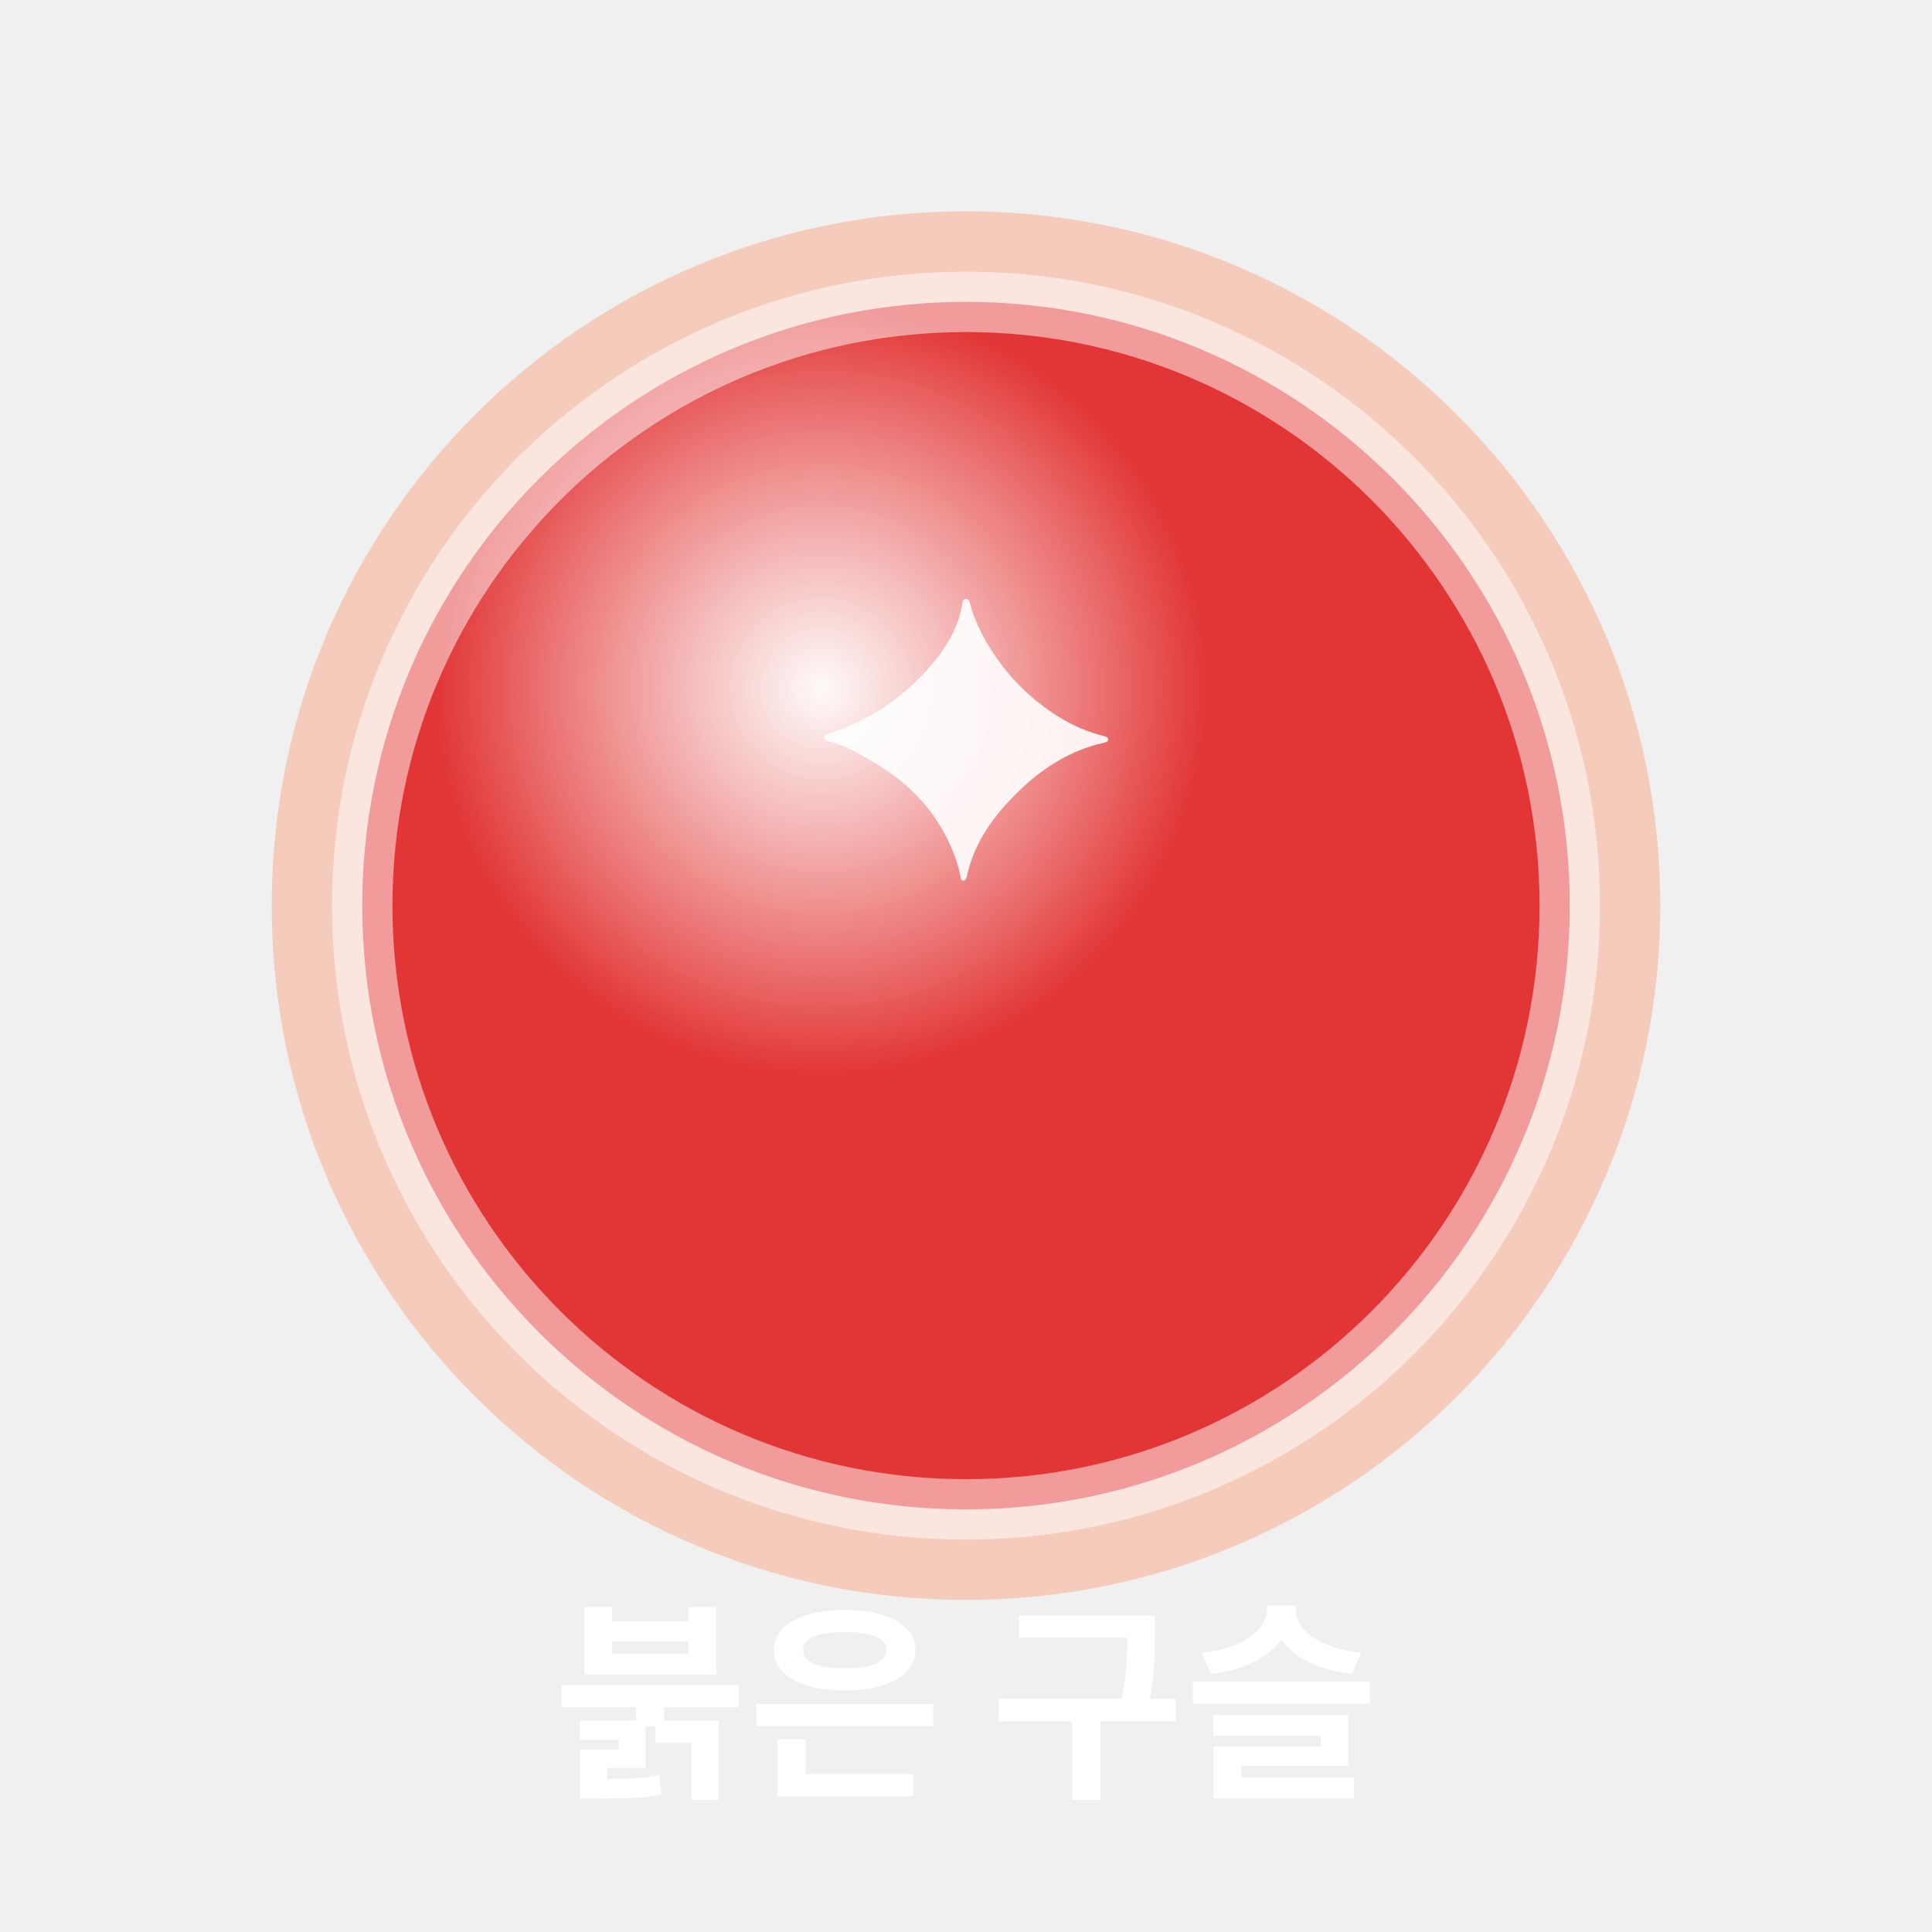
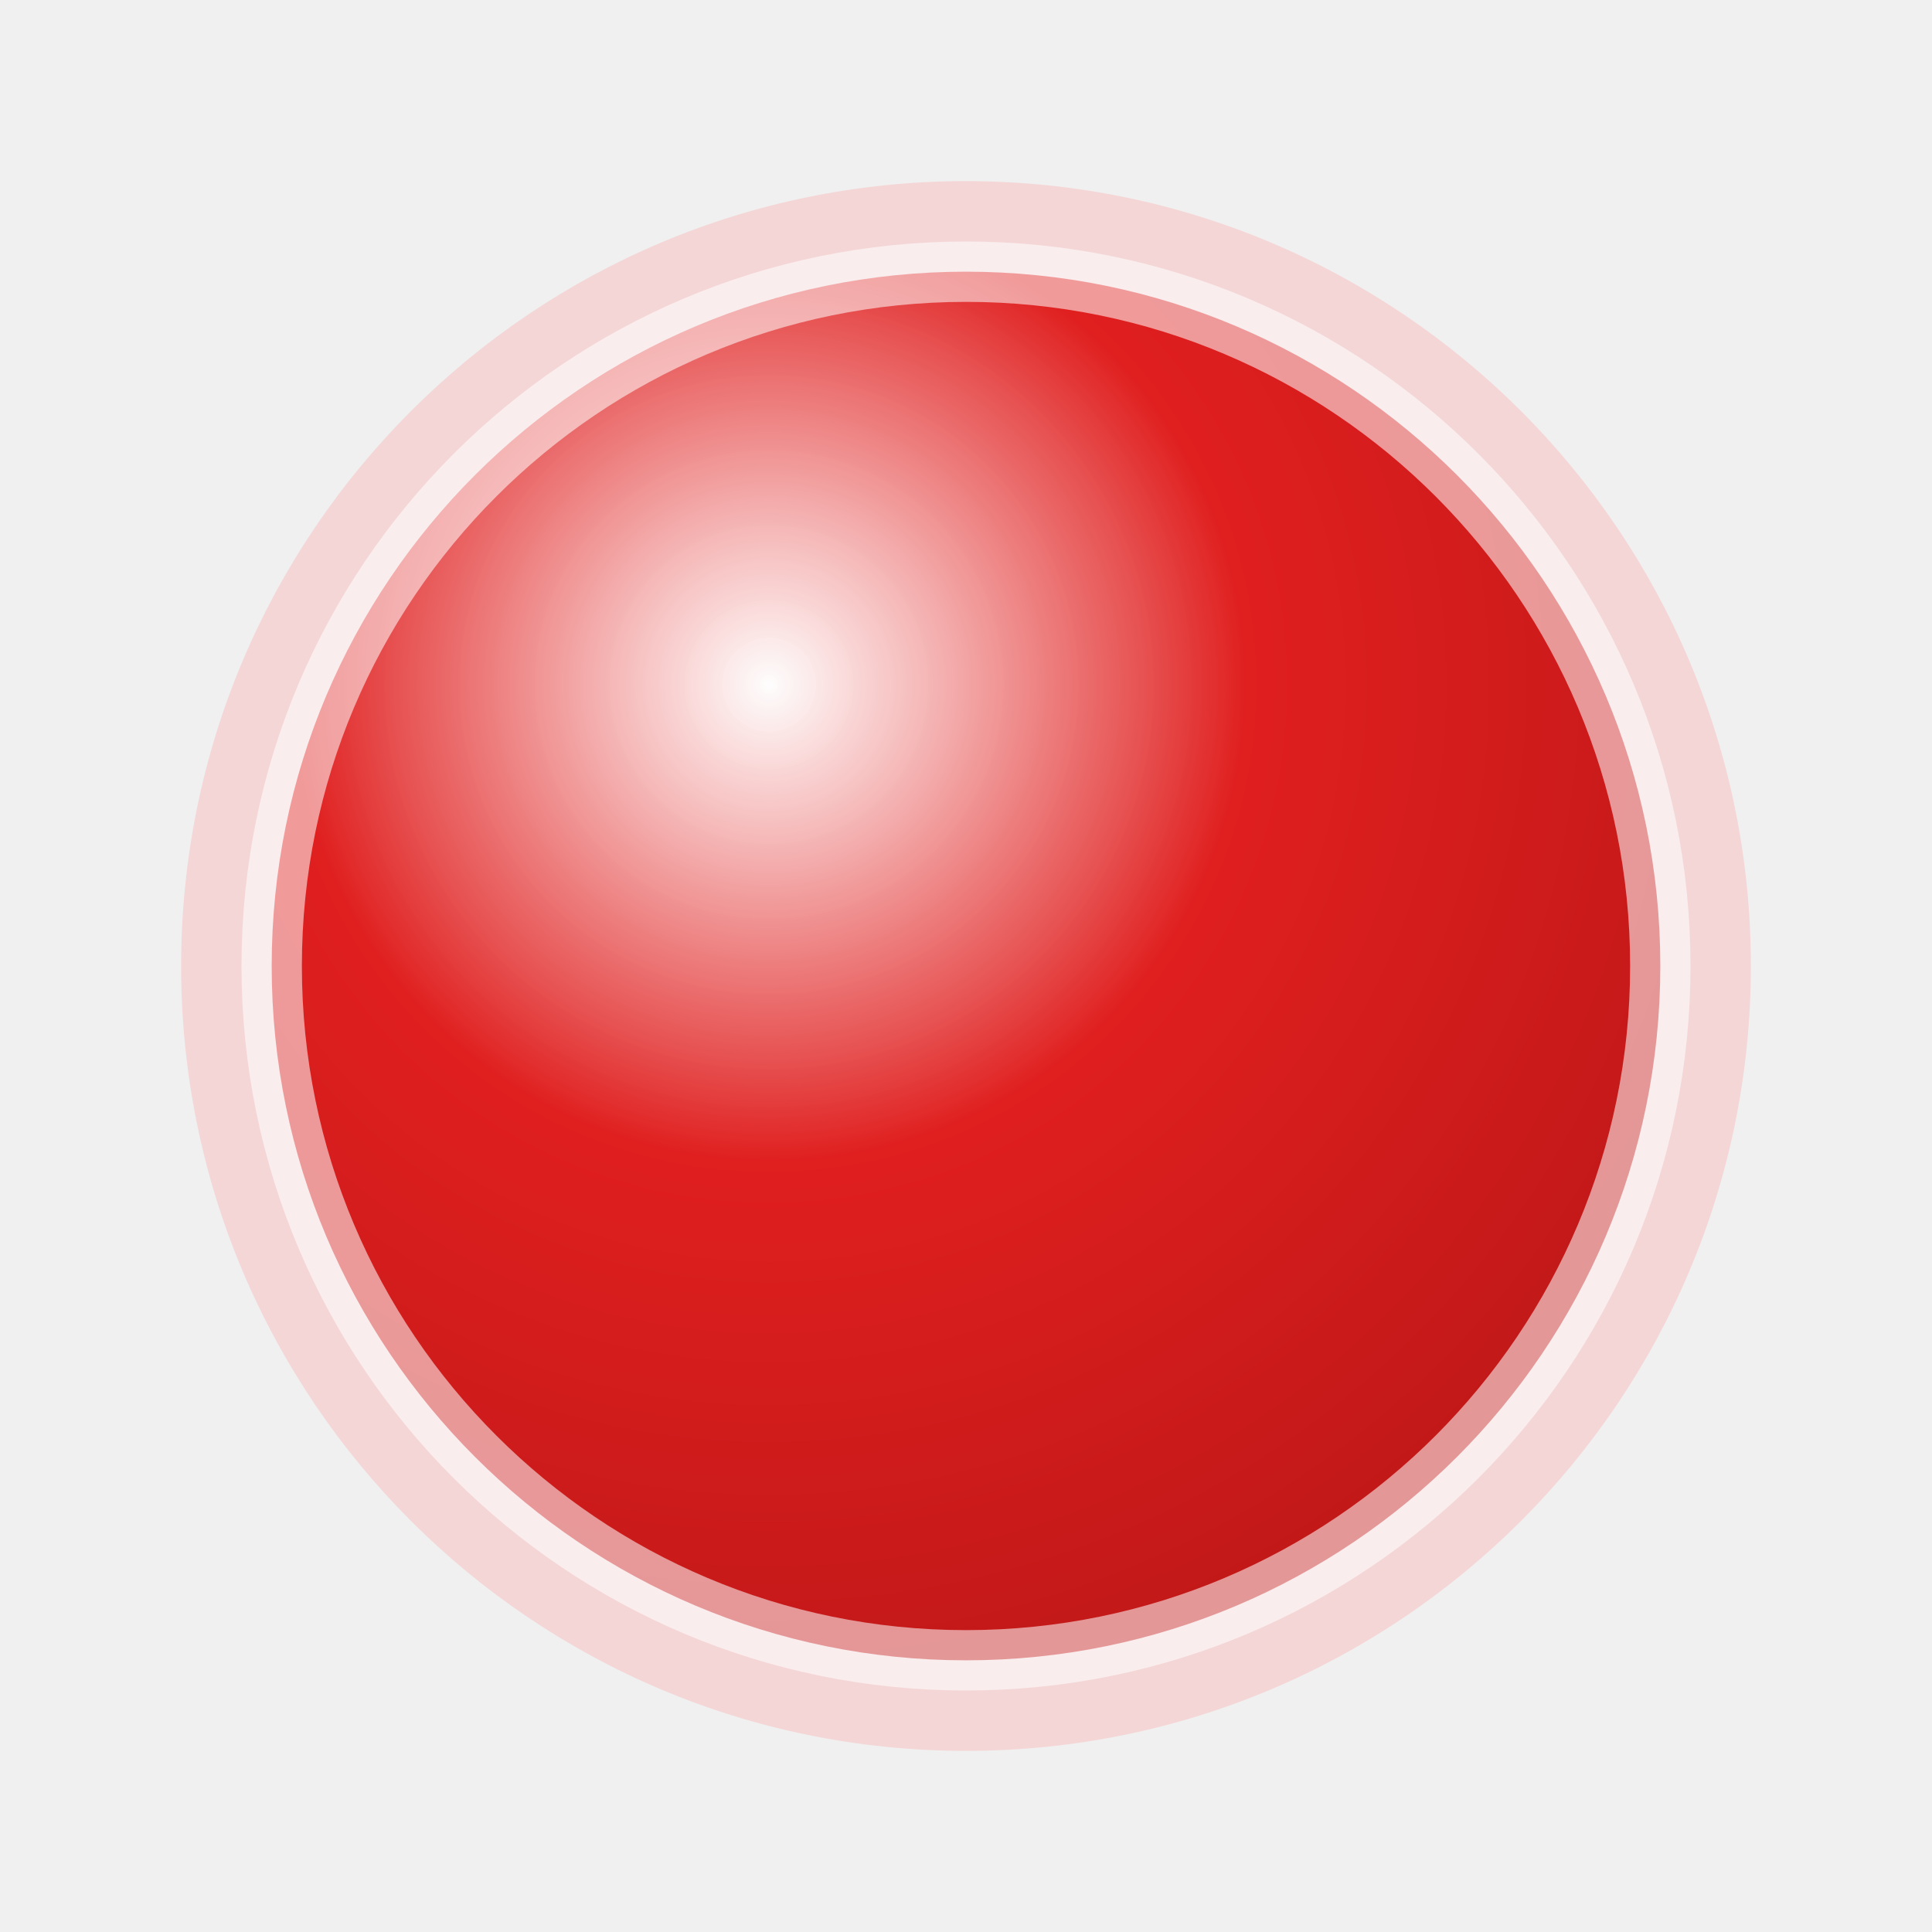
<svg xmlns="http://www.w3.org/2000/svg" width="128" height="128" viewBox="0 0 128 128">
  <defs>
-     <radialGradient id="r" cx="0.38" cy="0.32" r="0.8">
-       <stop offset="0" stop-color="#ffffff" stop-opacity="0.9" />
-       <stop offset="0.4" stop-color="#e23636" />
-       <stop offset="1" stop-color="#e23636" />
+     <radialGradient id="r" cx="0.36" cy="0.30" r="0.85">
+       <stop offset="0" stop-color="#ffffff" stop-opacity="0.95" />
+       <stop offset="0.4" stop-color="#e01f1f" />
+       <stop offset="1" stop-color="#b81616" />
    </radialGradient>
  </defs>
-   <circle cx="64" cy="60" r="46" fill="#ff8a5c" fill-opacity="0.35" />
-   <circle cx="64" cy="60" r="40" fill="url(#r)" stroke="#ffffff" stroke-opacity="0.5" stroke-width="4" />
-   <text x="64" y="58" font-size="26" text-anchor="middle" fill="#ffffff" fill-opacity="0.9">✦</text>
-   <text x="64" y="118" font-size="14" font-weight="700" fill="#ffffff" text-anchor="middle" font-family="'Apple SD Gothic Neo','Malgun Gothic','Noto Sans KR',sans-serif">붉은 구슬</text>
+   <circle cx="64" cy="64" r="52" fill="#ff9a9a" fill-opacity="0.30" />
+   <circle cx="64" cy="64" r="46" fill="url(#r)" stroke="#fff" stroke-opacity="0.55" stroke-width="4" />
</svg>
